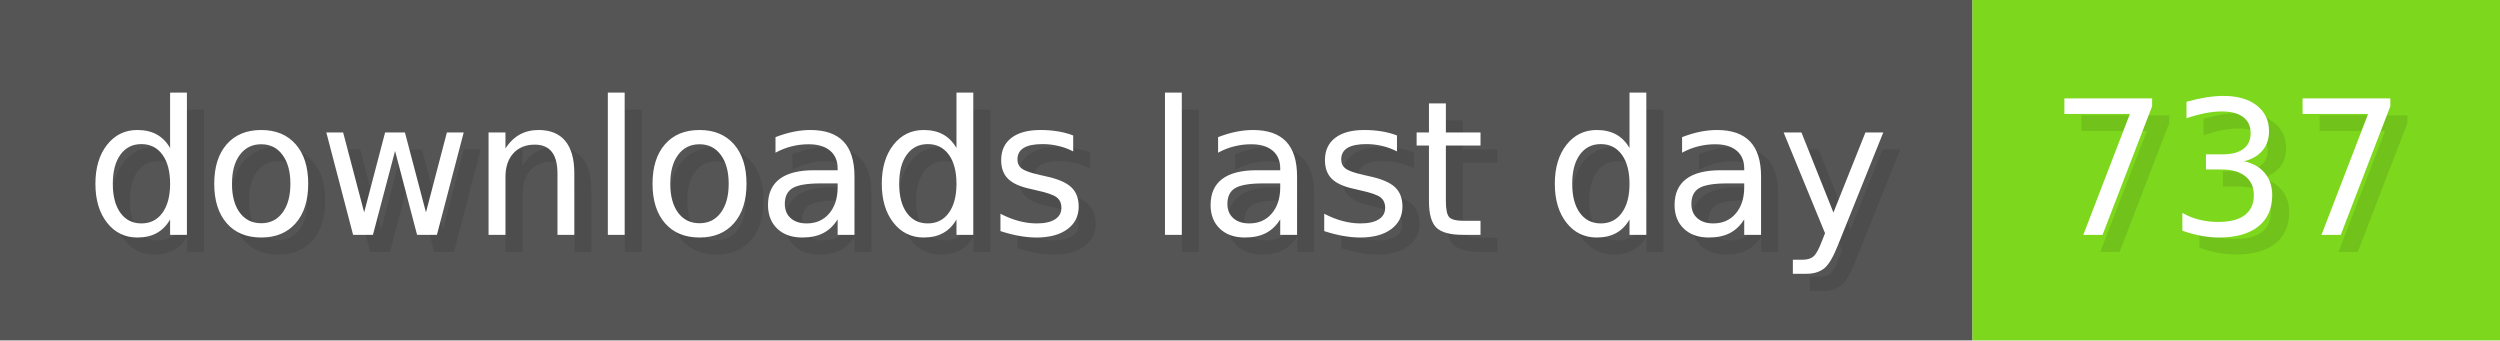
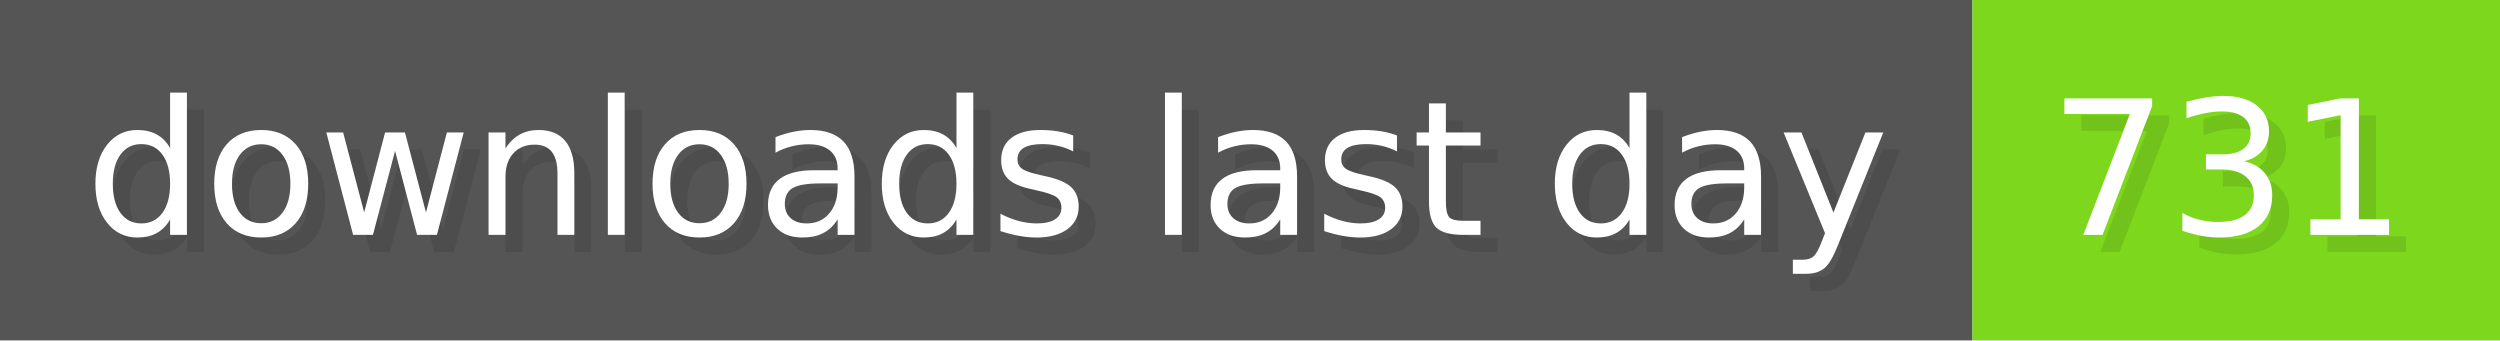
- <svg xmlns="http://www.w3.org/2000/svg" width="146.9" height="20" viewBox="0 0 1469 200" role="img" aria-label="downloads last day: 737">
+ <svg xmlns="http://www.w3.org/2000/svg" width="146.9" height="20" viewBox="0 0 1469 200" role="img" aria-label="downloads last day: 731">
  <g>
    <rect fill="#555" width="1159" height="200" />
    <rect fill="#7DD71D" x="1159" width="310" height="200" />
  </g>
  <g aria-hidden="true" fill="#fff" text-anchor="start" font-family="Verdana,DejaVu Sans,sans-serif" font-size="110">
    <text x="60" y="148" textLength="1059" fill="#000" opacity="0.1">downloads last day</text>
    <text x="50" y="138" textLength="1059">downloads last day</text>
-     <text x="1214" y="148" textLength="210" fill="#000" opacity="0.1">737</text>
-     <text x="1204" y="138" textLength="210">737</text>
+     <text x="1214" y="148" textLength="210" fill="#000" opacity="0.1">731</text>
+     <text x="1204" y="138" textLength="210">731</text>
  </g>
</svg>
